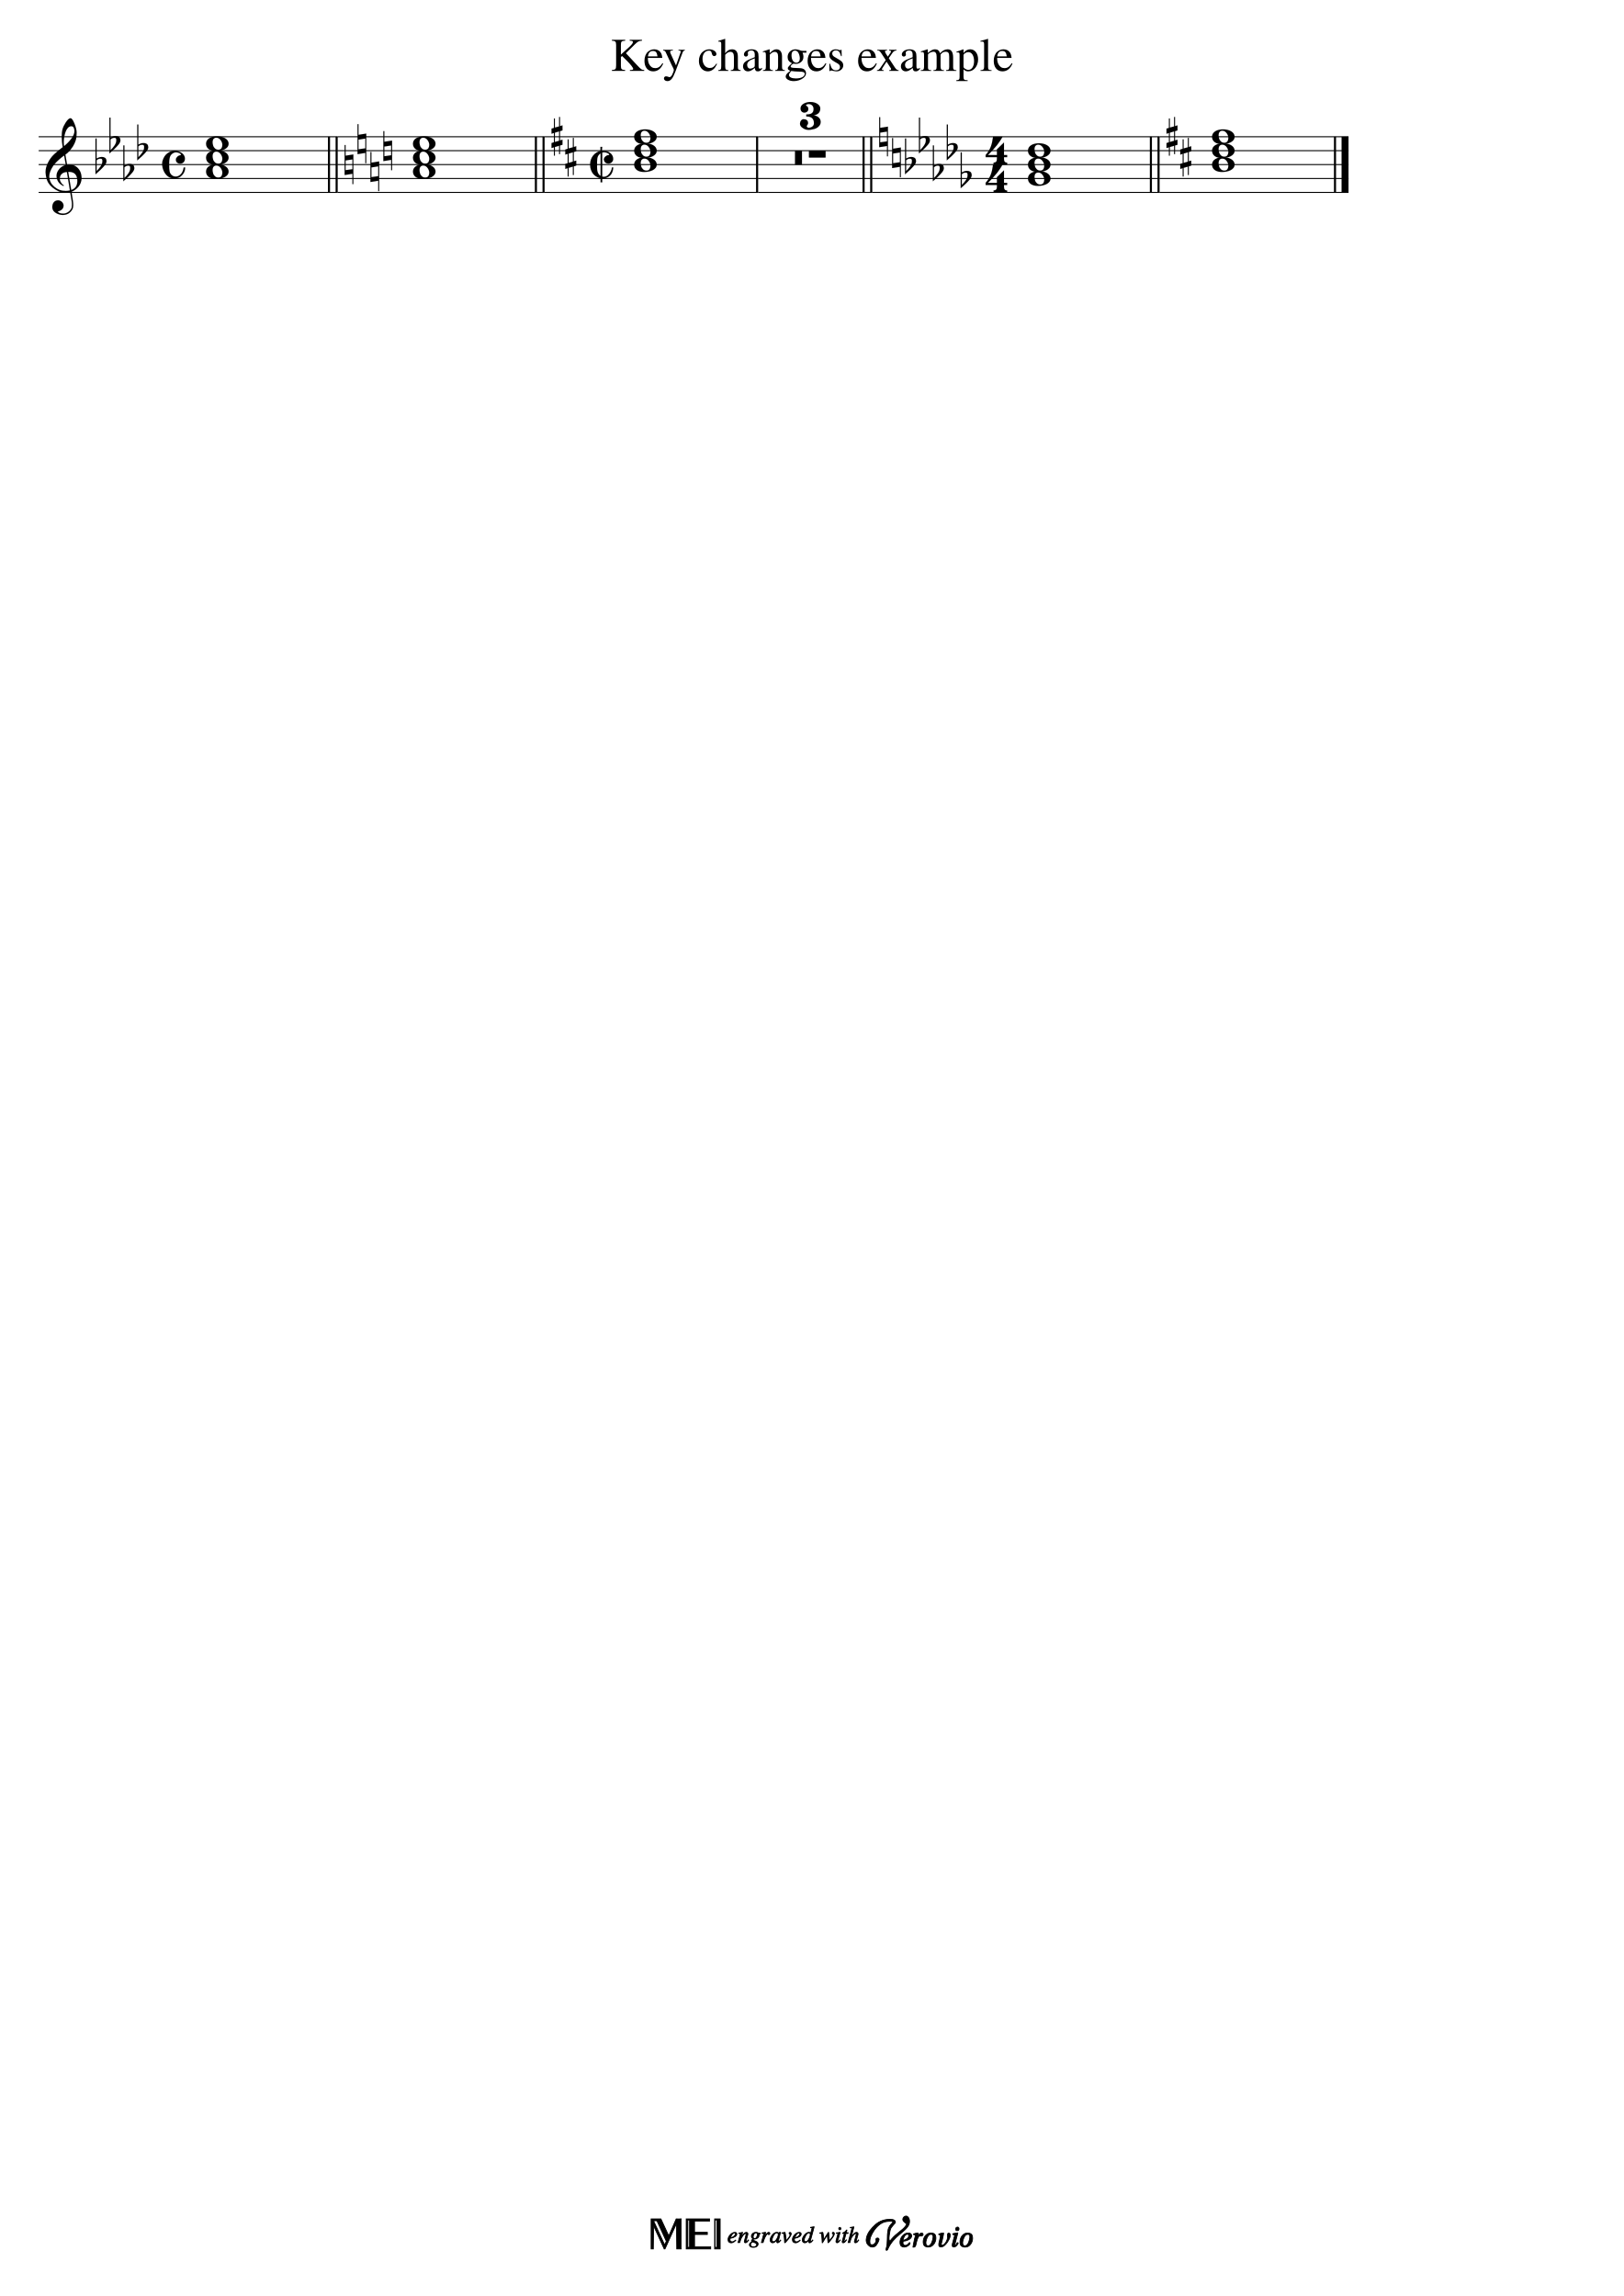
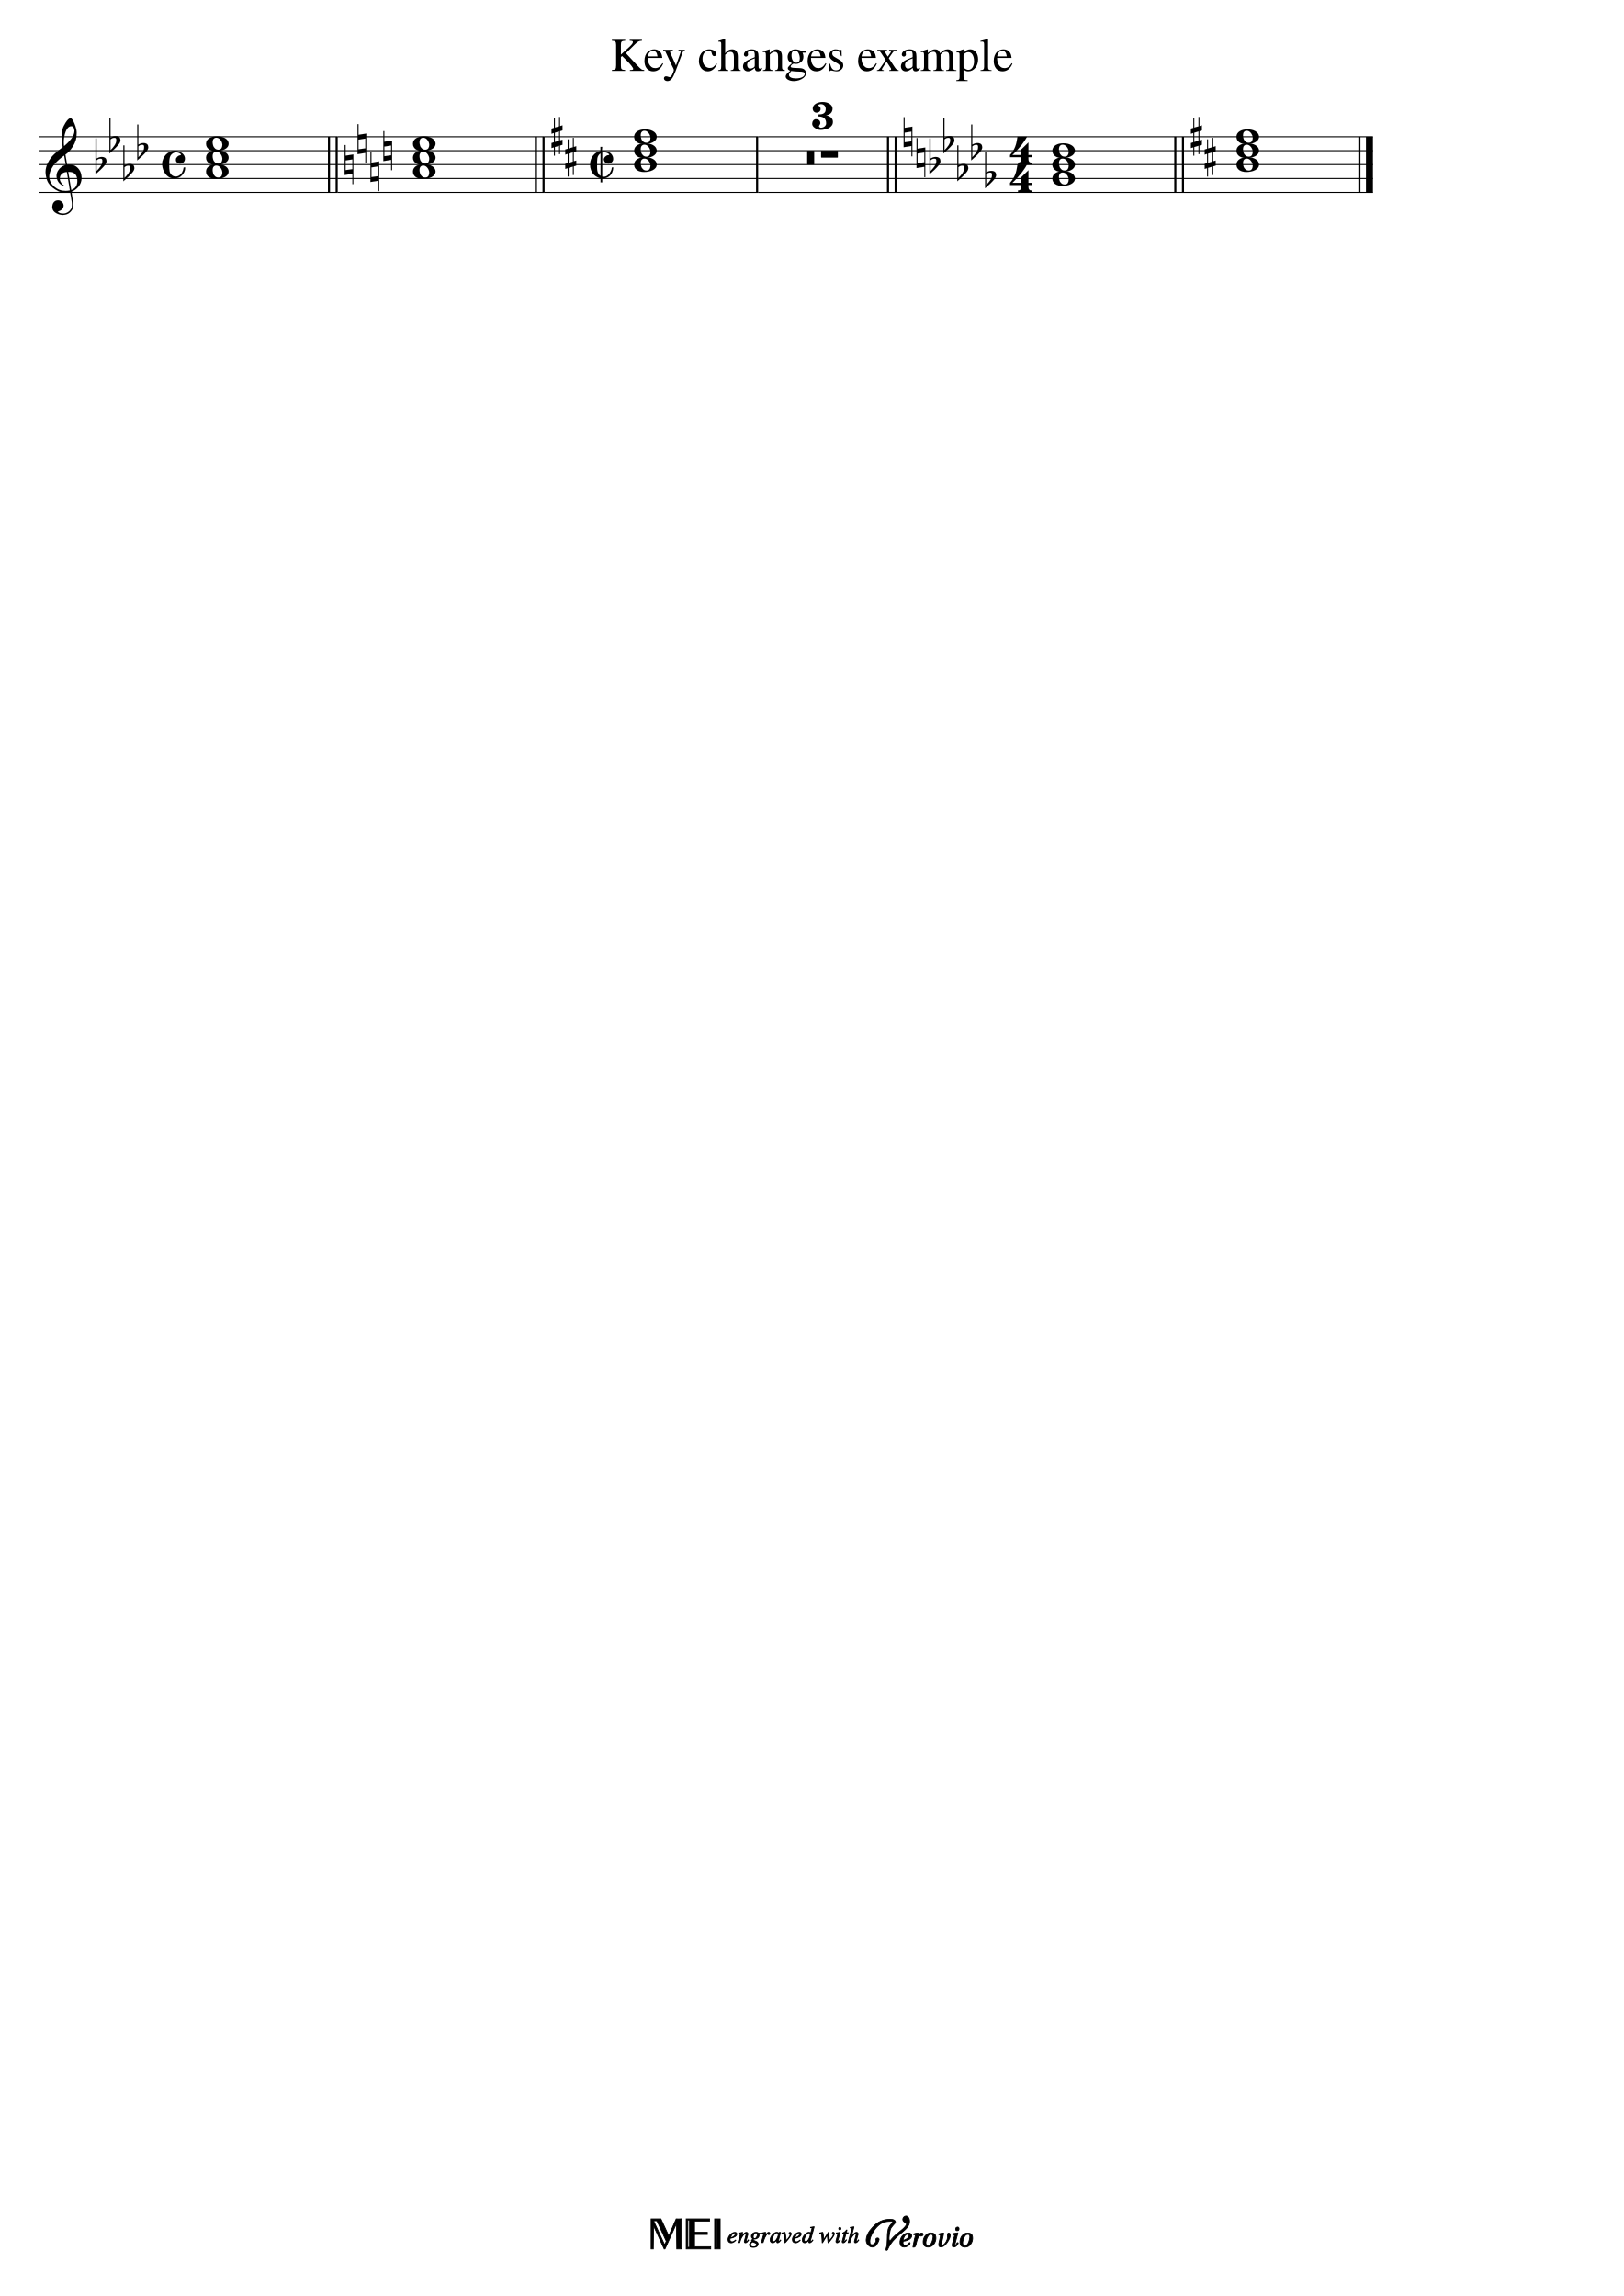
<svg xmlns="http://www.w3.org/2000/svg" xmlns:xlink="http://www.w3.org/1999/xlink" width="2100px" height="2970px" version="1.1" overflow="visible" id="docid">
  <defs>
    <g id="E050-docid">
      <path transform="scale(1,-1)" d="M441 -245c-23 -4 -48 -6 -76 -6c-59 0 -102 7 -130 20c-88 42 -150 93 -187 154c-26 44 -43 103 -48 176c0 6 -1 13 -1 19c0 54 15 111 45 170c29 57 65 106 110 148s96 85 153 127c-3 16 -8 46 -13 92c-4 43 -5 73 -5 89c0 117 16 172 69 257c34 54 64 82 89 82 c21 0 43 -30 69 -92s39 -115 41 -159v-15c0 -109 -21 -162 -67 -241c-13 -20 -63 -90 -98 -118c-13 -9 -25 -19 -37 -29l31 -181c8 1 18 2 28 2c58 0 102 -12 133 -35c59 -43 92 -104 98 -184c1 -7 1 -15 1 -22c0 -123 -87 -209 -181 -248c8 -57 17 -110 25 -162 c5 -31 6 -58 6 -80c0 -30 -5 -53 -14 -70c-35 -64 -88 -99 -158 -103c-5 0 -11 -1 -16 -1c-37 0 -72 10 -108 27c-50 24 -77 59 -80 105v11c0 29 7 55 20 76c18 28 45 42 79 44h6c49 0 93 -42 97 -87v-9c0 -51 -34 -86 -105 -106c17 -24 51 -36 102 -36c62 0 116 43 140 85 c9 16 13 41 13 74c0 20 -1 42 -5 67c-8 53 -18 106 -26 159zM461 939c-95 0 -135 -175 -135 -286c0 -24 2 -48 5 -71c50 39 92 82 127 128c40 53 60 100 60 140v8c-4 53 -22 81 -55 81h-2zM406 119l54 -326c73 25 110 78 110 161c0 7 0 15 -1 23c-7 95 -57 142 -151 142h-12 zM382 117c-72 -2 -128 -47 -128 -120v-7c2 -46 43 -99 75 -115c-3 -2 -7 -5 -10 -10c-70 33 -116 88 -123 172v11c0 68 44 126 88 159c23 17 49 29 78 36l-29 170c-21 -13 -52 -37 -92 -73c-50 -44 -86 -84 -109 -119c-45 -69 -67 -130 -67 -182v-13c5 -68 35 -127 93 -176 s125 -73 203 -73c25 0 50 3 75 9c-19 111 -36 221 -54 331z" />
    </g>
    <g id="E260-docid">
      <path transform="scale(1,-1)" d="M20 110c32 16 54 27 93 27c26 0 35 -3 54 -13c13 -7 24 -20 27 -38l4 -25c0 -28 -16 -57 -45 -89c-23 -25 -39 -44 -65 -68l-88 -79v644h20v-359zM90 106c-32 0 -48 -10 -70 -29v-194c31 31 54 59 71 84c21 32 32 59 32 84c0 9 1 16 1 20c0 14 -3 21 -11 30l-8 3z" />
    </g>
    <g id="E08A-docid">
      <path transform="scale(1,-1)" d="M340 179c-9 24 -56 41 -89 41c-46 0 -81 -28 -100 -58c-17 -28 -25 -78 -25 -150c0 -65 2 -111 8 -135c8 -31 18 -49 40 -67c20 -17 43 -25 70 -25c54 0 92 36 115 75c14 25 23 54 28 88h27c0 -63 -24 -105 -58 -141c-35 -38 -82 -56 -140 -56c-45 0 -83 13 -115 39 c-57 45 -101 130 -101 226c0 59 33 127 68 163c36 37 97 72 160 72c36 0 93 -21 121 -40c11 -8 23 -17 33 -30c19 -23 27 -48 27 -76c0 -51 -35 -88 -86 -88c-43 0 -76 27 -76 68c0 26 7 35 21 51c15 17 32 27 58 32c7 2 14 7 14 11z" />
    </g>
    <g id="E0A2-docid">
      <path transform="scale(1,-1)" d="M198 133c102 0 207 -45 207 -133c0 -92 -118 -133 -227 -133c-101 0 -178 46 -178 133c0 88 93 133 198 133zM293 -21c0 14 -3 29 -8 44c-7 20 -18 38 -33 54c-20 21 -43 31 -68 31l-20 -2c-15 -5 -27 -14 -36 -28c-4 -9 -6 -17 -8 -24s-3 -16 -3 -27c0 -15 3 -34 9 -57 s18 -41 34 -55c15 -15 36 -23 62 -23c4 0 10 1 18 2c19 5 32 15 40 30s13 34 13 55z" />
    </g>
    <g id="E261-docid">
      <path transform="scale(1,-1)" d="M0 -188v539h18v-191l139 22v-533h-17v186zM18 -100l122 17v176l-122 -19v-174z" />
    </g>
    <g id="E262-docid">
      <path transform="scale(1,-1)" d="M136 186v169h17v-164l44 14v-91l-44 -14v-165l44 12v-91l-44 -13v-155h-17v150l-76 -22v-155h-17v149l-43 -13v90l43 14v167l-43 -14v92l43 13v169h17v-163zM60 73v-167l76 22v168z" />
    </g>
    <g id="E08B-docid">
      <path transform="scale(1,-1)" d="M188 200c-42 -22 -63 -69 -63 -141v-119c0 -39 7 -70 19 -94s26 -40 44 -48v402zM0 -0c0 127 80 220 186 246v72h32l-6 -72c33 0 71 0 101 -11c54 -20 102 -65 102 -135c0 -16 -4 -30 -13 -43s-20 -24 -32 -29l-20 -8l-23 -3c-22 2 -41 8 -55 21s-21 31 -26 51 c0 38 45 80 79 80c12 0 19 3 19 10c0 6 -6 12 -15 18c-19 13 -47 24 -79 24c-10 0 -20 -1 -32 -5v-431c15 -3 12 -4 30 -4c57 0 100 51 121 93l17 39c3 13 5 25 5 35h26c-6 -70 -28 -121 -66 -152s-82 -47 -133 -47v-68h-30v72c-57 10 -122 54 -153 109c-7 12 -13 26 -19 42 c-11 29 -16 61 -16 96z" />
    </g>
    <g id="E4E2-docid">
      <path transform="scale(1,-1)" d="M0 10v230c0 8 2 10 10 10h105c8 0 10 -2 10 -10v-230c0 -8 -2 -10 -10 -10h-105c-8 0 -10 2 -10 10z" />
    </g>
    <g id="E4E3-docid">
      <path transform="scale(1,-1)" d="M0 -115v105c0 9 1 10 10 10h280c9 0 10 -1 10 -10v-105c0 -9 -1 -10 -10 -10h-280c-9 0 -10 1 -10 10z" />
    </g>
    <g id="E083-docid">
      <path transform="scale(1,-1)" d="M208 250c97 0 177 -52 177 -116c0 -69 -40 -111 -118 -125c56 -5 125 -44 125 -116c0 -31 -10 -57 -31 -78c-19 -21 -45 -38 -78 -49l-50 -11c-15 -3 -36 -7 -55 -7c-50 0 -86 16 -113 38c-16 10 -23 18 -34 34c-7 13 -11 25 -11 38c0 43 27 83 68 83l3 -2 c61 0 75 -42 75 -70c0 -19 -24 -42 -26 -57c7 -17 20 -25 37 -25c44 0 94 29 94 78c0 75 -34 125 -138 125v36c84 0 131 22 131 98c0 54 -37 88 -87 88c-26 0 -43 -7 -51 -22c15 -22 44 -16 44 -70c0 -37 -37 -62 -71 -62c-22 0 -69 15 -69 76c0 79 101 116 178 116z" />
    </g>
    <g id="E084-docid">
      <path transform="scale(1,-1)" d="M20 -78c84 97 114 180 134 329h170c-13 -32 -82 -132 -99 -151l-84 -97c-33 -36 -59 -63 -80 -81h162v102l127 123v-225h57v-39h-57v-34c0 -43 19 -65 57 -65v-34h-244v36c48 0 60 26 60 70v27h-203v39z" />
    </g>
  </defs>
  <style type="text/css">#docid g.ending, #docid g.fing, #docid g.reh, #docid g.tempo {font-weight:bold;}#docid g.dir, #docid g.dynam, #docid g.mNum {font-style:italic;}#docid g.label {font-weight:normal;}#docid ellipse, #docid path, #docid polygon, #docid polyline, #docid rect {stroke:currentColor}</style>
  <svg class="definition-scale" color="black" font-family="Times, serif" viewBox="0 0 21000 29700">
    <g class="page-margin" transform="translate(500, 500)">
      <g id="iJ6YNS9" class="mdiv pageMilestone" />
      <g id="j6ERYJ7" class="score pageMilestone" />
      <g id="xESCOL3" class="system">
        <g id="x1E5SKAB" class="section systemMilestone" />
        <g id="o1RTEB7A" class="measure">
          <g id="p1KEW28H" class="staff">
            <path d="M0 1269 L3867 1269" stroke-width="13" />
            <path d="M0 1449 L3867 1449" stroke-width="13" />
            <path d="M0 1629 L3867 1629" stroke-width="13" />
            <path d="M0 1809 L3867 1809" stroke-width="13" />
            <path d="M0 1989 L3867 1989" stroke-width="13" />
            <g id="b1RW29VH" class="clef">
              <use xlink:href="#E050-docid" transform="translate(90, 1809) scale(0.72, 0.72)" />
            </g>
            <g id="dYPIQY3" class="keySig">
              <g id="fNF64KW" class="keyAccid">
                <use xlink:href="#E260-docid" transform="translate(735, 1629) scale(0.72, 0.72)" />
              </g>
              <g id="hGNYLYE" class="keyAccid">
                <use xlink:href="#E260-docid" transform="translate(915, 1359) scale(0.72, 0.72)" />
              </g>
              <g id="jHEEJ7M" class="keyAccid">
                <use xlink:href="#E260-docid" transform="translate(1095, 1719) scale(0.72, 0.72)" />
              </g>
              <g id="l1RKOXSV" class="keyAccid">
                <use xlink:href="#E260-docid" transform="translate(1275, 1449) scale(0.72, 0.72)" />
              </g>
            </g>
            <g id="n17UJ1RR" class="meterSig">
              <use xlink:href="#E08A-docid" transform="translate(1597, 1629) scale(0.72, 0.72)" />
            </g>
            <g id="qMAVTA3" class="layer">
              <g id="r1PB2UON" class="chord">
                <g id="s1PQPUF4" class="note">
                  <g class="notehead">
                    <use xlink:href="#E0A2-docid" transform="translate(2165, 1719) scale(0.72, 0.72)" />
                  </g>
                  <g id="t17CCI2Q" class="accid" />
                </g>
                <g id="u14YPAFV" class="note">
                  <g class="notehead">
                    <use xlink:href="#E0A2-docid" transform="translate(2165, 1539) scale(0.72, 0.72)" />
                  </g>
                  <g id="v1G2UCBM" class="accid" />
                </g>
                <g id="w1I5DK26" class="note">
                  <g class="notehead">
                    <use xlink:href="#E0A2-docid" transform="translate(2165, 1359) scale(0.72, 0.72)" />
                  </g>
                  <g id="xQSQG56" class="accid" />
                </g>
              </g>
            </g>
          </g>
          <g id="n1V987CS" class="barLine">
            <path d="M3755 1269 L3755 1989" stroke-width="27" />
            <path d="M3854 1269 L3854 1989" stroke-width="27" />
          </g>
        </g>
        <g id="q4CA8UL" class="measure">
          <g id="r10DL3CR" class="staff">
            <path d="M3867 1269 L6543 1269" stroke-width="13" />
            <path d="M3867 1449 L6543 1449" stroke-width="13" />
            <path d="M3867 1629 L6543 1629" stroke-width="13" />
            <path d="M3867 1809 L6543 1809" stroke-width="13" />
            <path d="M3867 1989 L6543 1989" stroke-width="13" />
            <g id="vWT69FS" class="keySig" visibility="visible">
              <g class="keyAccid">
                <use xlink:href="#E261-docid" transform="translate(3957, 1629) scale(0.72, 0.72)" />
              </g>
              <g class="keyAccid">
                <use xlink:href="#E261-docid" transform="translate(4124, 1359) scale(0.72, 0.72)" />
              </g>
              <g class="keyAccid">
                <use xlink:href="#E261-docid" transform="translate(4291, 1719) scale(0.72, 0.72)" />
              </g>
              <g class="keyAccid">
                <use xlink:href="#E261-docid" transform="translate(4458, 1449) scale(0.72, 0.72)" />
              </g>
            </g>
            <g id="s1IC15RP" class="layer">
              <g id="tBZ62SV" class="chord">
                <g id="uW4WKQ" class="note">
                  <g class="notehead">
                    <use xlink:href="#E0A2-docid" transform="translate(4841, 1719) scale(0.72, 0.72)" />
                  </g>
                </g>
                <g id="vLC6GUE" class="note">
                  <g class="notehead">
                    <use xlink:href="#E0A2-docid" transform="translate(4841, 1539) scale(0.72, 0.72)" />
                  </g>
                </g>
                <g id="w1KCUVGJ" class="note">
                  <g class="notehead">
                    <use xlink:href="#E0A2-docid" transform="translate(4841, 1359) scale(0.72, 0.72)" />
                  </g>
                </g>
              </g>
            </g>
          </g>
          <g id="p6KLLMO" class="barLine">
            <path d="M6431 1269 L6431 1989" stroke-width="27" />
            <path d="M6530 1269 L6530 1989" stroke-width="27" />
          </g>
        </g>
        <g id="qI1DT7K" class="measure">
          <g id="rJ8GLXL" class="staff">
            <path d="M6543 1269 L9305 1269" stroke-width="13" />
            <path d="M6543 1449 L9305 1449" stroke-width="13" />
            <path d="M6543 1629 L9305 1629" stroke-width="13" />
            <path d="M6543 1809 L9305 1809" stroke-width="13" />
            <path d="M6543 1989 L9305 1989" stroke-width="13" />
            <g id="c1KZ2O9Y" class="keySig">
              <g id="e817W8T" class="keyAccid">
                <use xlink:href="#E262-docid" transform="translate(6633, 1269) scale(0.72, 0.72)" />
              </g>
              <g id="g1AJJESU" class="keyAccid">
                <use xlink:href="#E262-docid" transform="translate(6811, 1539) scale(0.72, 0.72)" />
              </g>
            </g>
            <g id="iYYU595" class="meterSig">
              <use xlink:href="#E08B-docid" transform="translate(7132, 1629) scale(0.72, 0.72)" />
            </g>
            <g id="s1HUMGE0" class="layer">
              <g id="t1YD0KSR" class="chord">
                <g id="u1XWY667" class="note">
                  <g class="notehead">
                    <use xlink:href="#E0A2-docid" transform="translate(7702, 1629) scale(0.72, 0.72)" />
                  </g>
                </g>
                <g id="vE1WURA" class="note">
                  <g class="notehead">
                    <use xlink:href="#E0A2-docid" transform="translate(7702, 1449) scale(0.72, 0.72)" />
                  </g>
                </g>
                <g id="wK8FJ60" class="note">
                  <g class="notehead">
                    <use xlink:href="#E0A2-docid" transform="translate(7702, 1269) scale(0.72, 0.72)" />
                  </g>
                  <g id="x1AFQIG0" class="accid" />
                </g>
              </g>
            </g>
          </g>
          <g id="p1AX0ZDE" class="barLine">
            <path d="M9292 1269 L9292 1989" stroke-width="27" />
          </g>
        </g>
        <g id="o1HHM1JI" class="measure">
          <g id="p1CAQXBX" class="staff">
-             <path d="M9305 1269 L10781 1269" stroke-width="13" />
-             <path d="M9305 1449 L10781 1449" stroke-width="13" />
-             <path d="M9305 1629 L10781 1629" stroke-width="13" />
-             <path d="M9305 1809 L10781 1809" stroke-width="13" />
-             <path d="M9305 1989 L10781 1989" stroke-width="13" />
+             <path d="M9305 1269 L11097 1269" stroke-width="13" />
+             <path d="M9305 1449 L11097 1449" stroke-width="13" />
+             <path d="M9305 1629 L11097 1629" stroke-width="13" />
+             <path d="M9305 1809 L11097 1809" stroke-width="13" />
+             <path d="M9305 1989 L11097 1989" stroke-width="13" />
            <g id="qEDENPO" class="layer">
              <g id="rUNE3HG" class="multiRest">
-                 <use xlink:href="#E4E2-docid" transform="translate(9782, 1629) scale(0.72, 0.72)" />
-                 <use xlink:href="#E4E3-docid" transform="translate(9962, 1449) scale(0.72, 0.72)" />
-                 <use xlink:href="#E083-docid" transform="translate(9832, 999) scale(0.72, 0.72)" />
+                 <use xlink:href="#E4E2-docid" transform="translate(9940, 1629) scale(0.72, 0.72)" />
+                 <use xlink:href="#E4E3-docid" transform="translate(10120, 1449) scale(0.72, 0.72)" />
+                 <use xlink:href="#E083-docid" transform="translate(9990, 999) scale(0.72, 0.72)" />
              </g>
            </g>
          </g>
          <g id="nYOSRMB" class="barLine">
-             <path d="M10669 1269 L10669 1989" stroke-width="27" />
-             <path d="M10768 1269 L10768 1989" stroke-width="27" />
+             <path d="M10985 1269 L10985 1989" stroke-width="27" />
+             <path d="M11084 1269 L11084 1989" stroke-width="27" />
          </g>
        </g>
        <g id="l1ABBN8W" class="measure">
          <g id="m12P1BRU" class="staff">
-             <path d="M10781 1269 L14497 1269" stroke-width="13" />
-             <path d="M10781 1449 L14497 1449" stroke-width="13" />
-             <path d="M10781 1629 L14497 1629" stroke-width="13" />
-             <path d="M10781 1809 L14497 1809" stroke-width="13" />
-             <path d="M10781 1989 L14497 1989" stroke-width="13" />
+             <path d="M11097 1269 L14813 1269" stroke-width="13" />
+             <path d="M11097 1449 L14813 1449" stroke-width="13" />
+             <path d="M11097 1629 L14813 1629" stroke-width="13" />
+             <path d="M11097 1809 L14813 1809" stroke-width="13" />
+             <path d="M11097 1989 L14813 1989" stroke-width="13" />
            <g id="t1YJA07M" class="keySig">
              <g class="keyAccid">
-                 <use xlink:href="#E261-docid" transform="translate(10871, 1269) scale(0.72, 0.72)" />
-               </g>
-               <g class="keyAccid">
-                 <use xlink:href="#E261-docid" transform="translate(11038, 1539) scale(0.72, 0.72)" />
+                 <use xlink:href="#E261-docid" transform="translate(11187, 1269) scale(0.72, 0.72)" />
+               </g>
+               <g class="keyAccid">
+                 <use xlink:href="#E261-docid" transform="translate(11354, 1539) scale(0.72, 0.72)" />
              </g>
              <g id="v1TVJ2GX" class="keyAccid">
-                 <use xlink:href="#E260-docid" transform="translate(11205, 1629) scale(0.72, 0.72)" />
+                 <use xlink:href="#E260-docid" transform="translate(11521, 1629) scale(0.72, 0.72)" />
              </g>
              <g id="xKQFT0P" class="keyAccid">
-                 <use xlink:href="#E260-docid" transform="translate(11385, 1359) scale(0.72, 0.72)" />
+                 <use xlink:href="#E260-docid" transform="translate(11701, 1359) scale(0.72, 0.72)" />
              </g>
              <g id="zLSOEVC" class="keyAccid">
-                 <use xlink:href="#E260-docid" transform="translate(11565, 1719) scale(0.72, 0.72)" />
+                 <use xlink:href="#E260-docid" transform="translate(11881, 1719) scale(0.72, 0.72)" />
              </g>
              <g id="b13LSE5M" class="keyAccid">
-                 <use xlink:href="#E260-docid" transform="translate(11745, 1449) scale(0.72, 0.72)" />
+                 <use xlink:href="#E260-docid" transform="translate(12061, 1449) scale(0.72, 0.72)" />
              </g>
              <g id="d76ZWID" class="keyAccid">
-                 <use xlink:href="#E260-docid" transform="translate(11925, 1809) scale(0.72, 0.72)" />
+                 <use xlink:href="#E260-docid" transform="translate(12241, 1809) scale(0.72, 0.72)" />
              </g>
            </g>
            <g id="fPXZJ7N" class="meterSig">
-               <use xlink:href="#E084-docid" transform="translate(12233, 1449) scale(0.72, 0.72)" />
-               <use xlink:href="#E084-docid" transform="translate(12233, 1809) scale(0.72, 0.72)" />
+               <use xlink:href="#E084-docid" transform="translate(12549, 1449) scale(0.72, 0.72)" />
+               <use xlink:href="#E084-docid" transform="translate(12549, 1809) scale(0.72, 0.72)" />
            </g>
            <g id="nDW87ZK" class="layer">
              <g id="o1QUDUF9" class="chord">
                <g id="p1YCXJ73" class="note">
                  <g class="notehead">
-                     <use xlink:href="#E0A2-docid" transform="translate(12795, 1809) scale(0.72, 0.72)" />
+                     <use xlink:href="#E0A2-docid" transform="translate(13111, 1809) scale(0.72, 0.72)" />
                  </g>
                </g>
                <g id="q1XPOA9B" class="note">
                  <g class="notehead">
-                     <use xlink:href="#E0A2-docid" transform="translate(12795, 1629) scale(0.72, 0.72)" />
+                     <use xlink:href="#E0A2-docid" transform="translate(13111, 1629) scale(0.72, 0.72)" />
                  </g>
                  <g id="rG2INEF" class="accid" />
                </g>
                <g id="sDC845L" class="note">
                  <g class="notehead">
-                     <use xlink:href="#E0A2-docid" transform="translate(12795, 1449) scale(0.72, 0.72)" />
+                     <use xlink:href="#E0A2-docid" transform="translate(13111, 1449) scale(0.72, 0.72)" />
                  </g>
                </g>
              </g>
            </g>
          </g>
          <g id="k1FISYPL" class="barLine">
-             <path d="M14385 1269 L14385 1989" stroke-width="27" />
-             <path d="M14484 1269 L14484 1989" stroke-width="27" />
+             <path d="M14701 1269 L14701 1989" stroke-width="27" />
+             <path d="M14800 1269 L14800 1989" stroke-width="27" />
          </g>
        </g>
        <g id="l1PFW989" class="measure">
          <g id="mZHS5GY" class="staff">
-             <path d="M14497 1269 L16941 1269" stroke-width="13" />
-             <path d="M14497 1449 L16941 1449" stroke-width="13" />
-             <path d="M14497 1629 L16941 1629" stroke-width="13" />
-             <path d="M14497 1809 L16941 1809" stroke-width="13" />
-             <path d="M14497 1989 L16941 1989" stroke-width="13" />
+             <path d="M14813 1269 L17257 1269" stroke-width="13" />
+             <path d="M14813 1449 L17257 1449" stroke-width="13" />
+             <path d="M14813 1629 L17257 1629" stroke-width="13" />
+             <path d="M14813 1809 L17257 1809" stroke-width="13" />
+             <path d="M14813 1989 L17257 1989" stroke-width="13" />
            <g id="h5RZ89I" class="keySig">
              <g id="j5OPWOV" class="keyAccid">
-                 <use xlink:href="#E262-docid" transform="translate(14587, 1269) scale(0.72, 0.72)" />
+                 <use xlink:href="#E262-docid" transform="translate(14903, 1269) scale(0.72, 0.72)" />
              </g>
              <g id="l1YHKF6T" class="keyAccid">
-                 <use xlink:href="#E262-docid" transform="translate(14765, 1539) scale(0.72, 0.72)" />
+                 <use xlink:href="#E262-docid" transform="translate(15081, 1539) scale(0.72, 0.72)" />
              </g>
            </g>
            <g id="n1NA1B91" class="layer">
              <g id="o111T1LZ" class="chord">
                <g id="pT5D48Z" class="note">
                  <g class="notehead">
-                     <use xlink:href="#E0A2-docid" transform="translate(15176, 1629) scale(0.72, 0.72)" />
+                     <use xlink:href="#E0A2-docid" transform="translate(15492, 1629) scale(0.72, 0.72)" />
                  </g>
                </g>
                <g id="qR3B901" class="note">
                  <g class="notehead">
-                     <use xlink:href="#E0A2-docid" transform="translate(15176, 1449) scale(0.72, 0.72)" />
+                     <use xlink:href="#E0A2-docid" transform="translate(15492, 1449) scale(0.72, 0.72)" />
                  </g>
                </g>
                <g id="rHUBZPL" class="note">
                  <g class="notehead">
-                     <use xlink:href="#E0A2-docid" transform="translate(15176, 1269) scale(0.72, 0.72)" />
+                     <use xlink:href="#E0A2-docid" transform="translate(15492, 1269) scale(0.72, 0.72)" />
                  </g>
                  <g id="s6A7W25" class="accid" />
                </g>
              </g>
            </g>
          </g>
          <g id="k1T19TKF" class="barLine">
-             <path d="M16766 1269 L16766 1989" stroke-width="27" />
-             <path d="M16896 1269 L16896 1989" stroke-width="90" />
+             <path d="M17082 1269 L17082 1989" stroke-width="27" />
+             <path d="M17212 1269 L17212 1989" stroke-width="90" />
          </g>
        </g>
        <g id="cHPWXB9" class="systemMilestoneEnd x1E5SKAB" />
      </g>
      <g id="dT5Z2DZ" class="pageMilestoneEnd j6ERYJ7" />
      <g id="e1GH2CCZ" class="pageMilestoneEnd iJ6YNS9" />
      <g id="l1VXDX1L" class="pgHead autogenerated">
        <text font-size="0px">
          <tspan id="m43054X" class="rend" x="10000" y="417" text-anchor="middle">
            <tspan id="nV8WBSJ" class="rend">
              <tspan id="o1EH99DI" class="text">
                <tspan font-size="607px">Key changes example</tspan>
              </tspan>
            </tspan>
          </tspan>
        </text>
      </g>
      <g id="f6JFDRE" class="pgFoot autogenerated">
        <g id="g17KQSJU" class="fig">
          <g class="svg" transform="translate(7750, 28099) scale(10, 10)">
            <g>
              <path fill="#000000" d="M 17.113,49.265 V 10.368 h 12.697 c 3.289,7.337 6.713,14.61 10.127,21.889 3.42,-7.485 6.256,-14.205 9.589,-21.91 2.436,0.104 4.317,0.085 6.484,-0.058 V 49.264 H 50.274 C 50.145,38.356 50.016,27.448 49.887,16.54 45.003,27.315 39.967,38.434 35.084,49.209 34.679,49.344 34.427,49.136 34.022,49.271 29.466,39.331 24.91,29.391 20.354,19.451 20.224,29.389 20.095,39.327 19.965,49.264 H 17.113 Z M 36.754,39.325 C 32.721,30.513 28.688,21.701 24.655,12.889 22.531,12.751 22.657,12.71 20.714,12.814 v 0.966 c 4.613,9.998 9.609,20.749 13.873,30.082 0.722,-1.513 1.445,-3.025 2.167,-4.538 z m 25.738,9.94 c 0,-12.966 0,-25.931 0,-38.897 10.084,0 20.169,0 30.253,0 0,0.96 0,1.921 0,2.881 -6.483,0 -12.966,0 -19.448,0 0,4.802 0,9.604 0,14.406 5.522,0 11.045,0 16.567,0 0,0.96 0,1.921 0,2.881 -5.522,0 -11.045,0 -16.567,0 0,5.282 0,10.565 0,15.847 6.963,0 13.926,0 20.889,0 0,0.96 0,1.921 0,2.881 -10.565,0 -21.129,0 -31.694,0 z m 4.322,-2.161 c 0,-11.765 0,-23.53 0,-35.295 -0.72,0 -1.441,0 -2.161,0 0,11.765 0,23.53 0,35.295 0.72,0 1.441,0 2.161,0 z m 32.414,2.161 c 0,-12.966 0,-25.931 0,-38.897 2.401,0 4.802,0 7.203,0 0,12.966 0,25.931 0,38.897 -2.401,0 -4.802,0 -7.203,0 z m 2.881,-2.161 c 0,-11.765 0,-23.53 0,-35.295 -0.72,0 -1.441,0 -2.161,0 0,11.765 0,23.53 0,35.295 0.72,0 1.441,0 2.161,0 z" />
              <path fill="#000000" d="m 346.3,6.7 c -3.1,0.5 -4.9,4.4 -2.7,6.8 1.2,1.4 2.7,2.4 4.1,3.5 -2.4,5.3 -7.7,8.3 -11.9,12.1 -3.7,2.8 -7,6.2 -9.7,9.9 -2.2,-0.8 -0.915,-7.719 -0.627,-9.5 0.288,-1.781 0.727,-6.4 2.927,-8.7 1.3,-1.9 3,-3.5 4.5,-5.2 1.2,-3.4 -3.2,-4.9 -5.8,-4.6 -7.3,-0.5 -14.6,2 -20,6.8 -5,4.6 -10,10.1 -11.5,17 -0.9,3.5 -0.2,7.5 2.8,9.9 2.5,2.8 7.4,2.9 9.8,-0.2 1.7,-2.3 3.2,-4.8 3.8,-7.6 -0.1,-2.6 -4.4,-2.3 -4.3,0.2 1.2,2.4 -0.9,4.7 -2.7,6.2 -1.7,0.9 -4.7,0.7 -4.8,-1.7 -1,-5.8 2.1,-11.3 5.2,-16.1 4,-5.8 9.8,-11.2 17.2,-11.8 1.6,0 8.1,-1.2 6.8,1.4 -2.8,2.8 -5.6,6.1 -6,10.3 -1.6,7.7 0.1,15.7 -2.3,23.2 -1.1,3.9 2,2.6 2.5,0.2 3.3,-7.4 8.9,-13.4 15.1,-18.5 4.2,-3.9 9.5,-7.1 11.9,-12.6 1.3,-3.6 1.2,-9 -2.7,-10.9 -0.504,-0.177 -1.07,-0.165 -1.6,-0.1 z m 66,14.5 c -2,0.8 -1.8,4.9 0.8,4.4 3.4,0.4 2.9,-6.2 -0.8,-4.4 z m 0.6,7.3 c -1.3,0.5 -7.6,0.5 -5.4,2.2 4,-0.3 0.7,4.5 0.6,6.7 -0.4,2.9 -2.4,5.9 -1.2,8.8 2.7,1.7 5.6,-0.8 6.8,-3.2 1.6,-1.4 -0.5,-3 -1.2,-0.9 -0.4,0.8 -2.4,3.5 -2.6,1.8 1.1,-5 2.7,-9.9 3.9,-14.9 l -0.1,-0.5 h -0.9 z m -65.1,0.2 c -6.5,1.6 -10.5,9.5 -8.2,15.7 2.1,3.4 7.4,2.9 10.1,0.4 2,-0.2 3.6,-5.3 1,-3.4 -1.4,2 -4,4.2 -6.5,2.8 -2.2,-1.9 -1.9,-5.7 1.7,-5.3 3.1,-0.9 6.9,-2.1 8.1,-5.5 0.9,-2.7 -1.6,-5.2 -4.3,-4.8 h -1.1 -0.7 z m 13.6,0 c -2.2,0 -8.5,1.8 -2.9,2.3 0.9,1.9 -1,4.9 -1.1,7.2 -0.5,2.9 -1.4,5.7 -1.7,8.7 3.7,0.7 3.8,-2.6 4.4,-5.3 0.9,-3.3 1.6,-7 4.1,-9.5 2.4,1.6 6.8,-0.7 3.7,-3.4 -2.9,-0.5 -4.8,2.4 -6.2,4.3 0,-1.2 2.4,-5 -0.2,-4.3 z m 15.8,0 c -6.4,1.3 -9.6,9.1 -7.7,14.9 1.9,4 7.7,3.9 11,1.7 4.1,-3 6,-8.9 4.4,-13.7 -1.3,-3 -4.8,-3.2 -7.6,-3 z m 17,0 c -2.3,0 -8.8,1.9 -3,2.4 0.4,2.5 -1,5.7 -1.4,8.4 -0.7,2.4 -1.8,7.5 2.1,7.2 3.8,-0.1 6.5,-3.5 8.5,-6.3 2,-3.2 4.5,-7 3.3,-10.9 -3.7,-3 -3.6,2.6 -3.1,5.1 -0.7,3.8 -2.7,7.9 -6.2,9.8 -3.6,0.6 -1,-4.3 -0.8,-6.1 0.6,-3.2 1.6,-6.3 1.9,-9.5 h -1.1 z m 30.6,0 c -6.3,1.2 -9.5,8.9 -7.8,14.7 1.5,4 7.2,4.2 10.5,2.4 4.6,-2.8 6.6,-9.3 4.8,-14.3 -1.4,-2.8 -4.8,-3 -7.5,-2.8 z m -75.4,1.7 c 2.1,1.5 0.2,4.7 -1.6,5.7 -1.1,0.4 -5.5,3.4 -4.6,0.7 0.8,-2.7 2.2,-6.2 5.3,-6.6 l 0.9,0.1 z m 30.8,0 c 2.6,1.5 1.3,5.2 0.8,7.6 -0.8,2.7 -1.9,5.9 -4.7,7.1 -5.1,0.8 -4,-5.8 -2.8,-8.8 1,-2.8 3,-6.8 6.7,-5.8 z m 47.1,-0.1 c 2.9,0.7 2,4.7 1.5,6.8 -0.7,3 -1.8,6.7 -5,8 -4.7,0.8 -4,-5.1 -3,-7.9 0.9,-3 2.7,-7.3 6.5,-6.8 z" />
              <g>
                <path d="m 116.566,37.118 q 0,-3.252 2.93,-6.299 2.9,-3.047 5.991,-3.047 1.143,0 1.816,0.527 0.674,0.527 0.674,1.567 0,2.109 -2.476,3.618 -2.461,1.494 -5.186,1.831 l -0.835,0.103 q -0.19,0.601 -0.264,0.967 -0.073,0.352 -0.073,0.894 0,1.289 0.835,2.007 0.85,0.718 2.007,0.718 1.099,0 2.329,-0.732 0.703,-0.425 2.036,-1.523 l 0.381,0.337 q -0.659,0.835 -1.89,1.714 -2.183,1.567 -4.38,1.567 -1.553,0 -2.725,-1.099 -1.172,-1.099 -1.172,-3.149 z m 3.12,-2.358 q 2.798,-0.41 4.556,-1.963 Q 126,31.229 126,29.691 q 0,-0.557 -0.264,-0.879 -0.264,-0.337 -0.776,-0.337 -0.952,0 -1.875,0.82 -0.908,0.806 -1.641,1.831 -0.776,1.201 -1.23,2.3 -0.249,0.586 -0.527,1.333 z" />
                <path d="m 129.472,41 2.534,-9.053 q 0.322,-1.143 0.366,-1.377 0.059,-0.249 0.059,-0.527 0,-0.425 -0.249,-0.659 -0.234,-0.249 -0.938,-0.249 -0.176,0 -0.352,0.029 -0.161,0.015 -0.366,0.044 v -0.498 q 0.952,-0.146 1.348,-0.22 0.41,-0.073 0.879,-0.176 l 2.622,-0.571 q 0.088,0.059 0.117,0.132 l -1.948,6.299 q 1.787,-2.739 2.988,-4.072 2.109,-2.358 3.779,-2.358 0.645,0 1.113,0.249 0.894,0.483 0.894,1.743 0,0.352 -0.073,0.732 -0.073,0.381 -0.19,0.82 l -1.919,7.017 q -0.059,0.22 -0.132,0.542 -0.073,0.308 -0.073,0.439 0,0.22 0.103,0.396 0.103,0.176 0.337,0.176 0.381,0 0.879,-0.439 0.498,-0.454 1.626,-1.919 l 0.425,0.381 q -1.201,1.626 -1.904,2.285 -1.201,1.157 -2.3,1.157 -0.498,0 -0.967,-0.322 -0.454,-0.337 -0.454,-1.201 0,-0.249 0.029,-0.527 0.044,-0.278 0.103,-0.483 l 1.846,-7.119 q 0.146,-0.586 0.19,-0.952 0.059,-0.381 0.059,-0.542 0,-0.352 -0.176,-0.601 -0.161,-0.264 -0.586,-0.264 -1.099,0 -2.769,1.992 -0.981,1.187 -1.992,2.827 -0.776,1.274 -1.23,2.49 Q 132.709,37.821 131.742,41 Z" />
                <path d="m 149.13,33.5 q 0,0.908 0.278,1.45 0.469,0.894 1.685,0.894 1.318,0 2.344,-1.67 1.04,-1.685 1.04,-3.706 0,-0.967 -0.425,-1.509 -0.425,-0.557 -1.274,-0.557 -1.641,0 -2.651,1.743 -0.996,1.743 -0.996,3.354 z m 0.513,13.066 q 1.743,0 2.886,-0.835 1.157,-0.835 1.157,-1.992 0,-0.879 -0.601,-1.479 -0.322,-0.322 -1.04,-0.688 -0.601,-0.293 -2.036,-0.835 -1.421,-0.557 -1.641,-0.557 -0.381,0 -1.479,1.011 -1.099,1.025 -1.099,2.314 0,1.948 1.685,2.681 0.879,0.381 2.168,0.381 z m -5.479,-2.681 q 0,-1.099 0.835,-2.095 0.85,-0.981 2.681,-1.963 -0.366,-0.234 -0.601,-0.483 -0.234,-0.264 -0.234,-0.688 0,-0.601 0.835,-1.377 0.469,-0.439 1.523,-1.157 -0.938,-0.352 -1.611,-0.996 -0.82,-0.864 -0.82,-2.241 0,-2.212 1.729,-3.677 1.729,-1.465 4.277,-1.465 1.333,0 2.256,0.425 0.923,0.41 1.084,0.688 h 1.978 v 1.172 h -1.494 q 0.088,0.322 0.132,0.586 0.044,0.264 0.044,0.747 0,2.373 -1.846,3.735 -1.831,1.362 -3.955,1.362 -0.22,0 -0.41,-0.015 -0.19,-0.029 -0.469,-0.088 -0.22,0 -0.601,0.425 -0.396,0.425 -0.396,0.762 0,0.498 3.223,1.699 3.208,1.216 3.208,3.56 0,1.758 -1.611,3.076 -1.611,1.333 -4.863,1.333 -2.256,0 -3.574,-0.967 -1.318,-0.967 -1.318,-2.358 z" />
                <path d="m 165.038,27.67 q 0.132,0 0.176,0.088 0.059,0.073 0.059,0.176 -0.015,0.146 -0.029,0.22 l -1.465,5.669 0.322,-0.63 q 1.055,-2.065 2.461,-3.765 1.421,-1.714 2.695,-1.714 0.688,0 1.055,0.454 0.381,0.454 0.381,1.04 0,0.659 -0.381,1.099 -0.366,0.425 -1.025,0.425 -0.454,0 -0.688,-0.176 -0.234,-0.176 -0.366,-0.41 l -0.176,-0.322 q -0.059,-0.088 -0.146,-0.132 -0.073,-0.059 -0.19,-0.059 -0.571,0 -1.655,1.597 -1.069,1.597 -1.919,3.457 -0.513,1.128 -1.143,2.988 Q 162.606,38.847 161.947,41 h -2.256 l 2.432,-8.818 q 0.205,-0.762 0.322,-1.362 0.132,-0.601 0.132,-0.981 0,-0.439 -0.22,-0.674 -0.22,-0.234 -0.762,-0.234 -0.176,0 -0.439,0.029 -0.264,0.029 -0.63,0.073 v -0.483 l 0.586,-0.117 q 1.143,-0.234 2.49,-0.498 1.362,-0.264 1.436,-0.264 z" />
                <path d="m 181.518,30.424 q 0,-1.055 -0.483,-1.553 -0.483,-0.498 -1.172,-0.498 -2.388,0 -4.438,3.662 -1.802,3.223 -1.802,5.552 0,1.172 0.498,1.714 0.513,0.527 1.26,0.527 2.212,0 4.263,-3.56 1.875,-3.237 1.875,-5.845 z m -1.831,-2.71 q 1.157,0 1.787,0.601 0.337,0.322 0.527,0.85 l 0.073,0.205 0.322,-1.113 q 0.059,-0.19 0.103,-0.249 0.044,-0.073 0.205,-0.088 l 1.655,-0.19 q 0.132,0 0.146,0.059 0.029,0.044 0,0.176 -0.059,0.19 -0.088,0.308 -0.029,0.103 -0.088,0.308 l -1.348,5.244 q -0.439,1.714 -0.747,2.959 -0.542,2.256 -0.542,2.578 0,0.205 0.103,0.308 0.117,0.088 0.278,0.088 0.132,0 0.278,-0.088 0.161,-0.088 0.381,-0.264 l 0.249,-0.205 q 0.117,-0.103 0.264,-0.234 0.146,-0.146 0.352,-0.352 l 0.908,-0.938 0.352,0.308 q -1.523,1.948 -2.446,2.651 -0.923,0.688 -1.758,0.688 -0.542,0 -0.85,-0.381 -0.293,-0.381 -0.293,-0.952 0,-0.527 0.19,-1.509 0.205,-0.996 0.396,-1.67 -0.264,0.439 -0.894,1.289 -0.615,0.835 -1.523,1.626 -1.069,0.952 -2.051,1.348 -0.762,0.264 -1.465,0.264 -1.187,0 -2.153,-0.967 -0.967,-0.981 -0.967,-2.769 0,-3.076 2.754,-6.416 2.842,-3.472 5.889,-3.472 z" />
                <path d="m 196.664,27.772 q 0.82,0 1.26,0.586 0.439,0.586 0.439,1.333 0,1.978 -3.911,6.929 -3.706,4.702 -4.438,4.702 -0.22,0 -0.293,-0.601 -0.044,-0.337 -0.044,-1.143 0,-0.981 -0.19,-3.325 -0.19,-2.344 -0.366,-3.472 -0.366,-2.476 -0.718,-3.193 -0.352,-0.718 -1.333,-0.718 -0.161,0 -0.381,0.015 -0.205,0.015 -0.483,0.044 v -0.381 q 0.439,-0.088 1.846,-0.396 1.406,-0.308 1.494,-0.337 l 0.483,-0.146 q 0.205,-0.059 0.322,0.234 0.117,0.278 0.293,1.055 0.557,2.549 0.835,5.024 0.176,1.538 0.352,4.556 l 0.483,-0.513 q 1.509,-1.597 3.018,-3.794 1.509,-2.197 1.509,-3.105 0,-0.454 -0.659,-1.084 -0.659,-0.645 -0.659,-1.172 0,-0.483 0.322,-0.791 0.337,-0.308 0.82,-0.308 z" />
                <path d="m 199.828,37.118 q 0,-3.252 2.93,-6.299 2.9,-3.047 5.991,-3.047 1.143,0 1.816,0.527 0.674,0.527 0.674,1.567 0,2.109 -2.476,3.618 -2.461,1.494 -5.186,1.831 l -0.835,0.103 q -0.19,0.601 -0.264,0.967 -0.073,0.352 -0.073,0.894 0,1.289 0.835,2.007 0.85,0.718 2.007,0.718 1.099,0 2.329,-0.732 0.703,-0.425 2.036,-1.523 l 0.381,0.337 q -0.659,0.835 -1.89,1.714 -2.183,1.567 -4.38,1.567 -1.553,0 -2.725,-1.099 -1.172,-1.099 -1.172,-3.149 z m 3.12,-2.358 q 2.798,-0.41 4.556,-1.963 1.758,-1.567 1.758,-3.105 0,-0.557 -0.264,-0.879 -0.264,-0.337 -0.776,-0.337 -0.952,0 -1.875,0.82 -0.908,0.806 -1.641,1.831 -0.776,1.201 -1.23,2.3 -0.249,0.586 -0.527,1.333 z" />
                <path d="m 215.238,37.602 q 0,0.894 0.41,1.567 0.41,0.659 1.392,0.659 2.095,0 4.028,-3.369 1.816,-3.164 1.816,-5.991 0,-0.894 -0.293,-1.479 -0.293,-0.586 -1.187,-0.586 -2.227,0 -4.307,3.604 -1.86,3.223 -1.86,5.596 z m 6.006,-9.888 q 1.157,0 1.641,0.557 0.278,0.322 0.439,1.099 l 1.67,-6.006 q 0.073,-0.249 0.088,-0.439 0.029,-0.205 0.029,-0.352 0,-0.571 -0.22,-0.718 -0.205,-0.146 -0.601,-0.146 -0.249,0 -0.469,0.015 -0.205,0.015 -0.557,0.044 v -0.483 q 1.655,-0.22 4.585,-0.762 l 0.132,0.146 -0.029,0.161 -2.812,10.532 -1.919,6.973 q -0.059,0.234 -0.103,0.439 -0.029,0.19 -0.029,0.352 0,0.396 0.19,0.513 0.205,0.117 0.352,0.117 0.425,0 1.201,-0.747 0.454,-0.454 1.245,-1.406 l 0.337,0.322 -0.205,0.308 q -0.542,0.806 -1.392,1.641 -1.509,1.479 -2.71,1.479 -0.396,0 -0.718,-0.176 -0.601,-0.352 -0.601,-1.26 0,-0.308 0.088,-0.981 0.088,-0.674 0.264,-1.465 -1.113,1.699 -2.446,2.783 -1.318,1.084 -2.886,1.084 -1.274,0 -2.227,-0.908 -0.952,-0.908 -0.952,-2.798 0,-3.193 2.93,-6.562 2.915,-3.354 5.684,-3.354 z" />
                <path d="m 254.13,29.53 q 0,1.23 -1.187,3.252 -0.659,1.128 -1.86,2.739 -1.23,1.655 -2.534,3.267 -2.065,2.549 -2.432,2.549 -0.161,0 -0.205,-0.132 -0.044,-0.132 -0.117,-0.894 l -0.864,-9.126 -6.079,9.961 q -0.044,0.088 -0.117,0.117 -0.059,0.029 -0.132,0.029 l -0.205,-0.044 -0.029,-0.132 -0.176,-3.618 q -0.059,-1.216 -0.176,-2.505 -0.103,-1.304 -0.205,-2.256 -0.308,-2.651 -0.659,-3.252 -0.337,-0.601 -1.26,-0.601 -0.176,0 -0.352,0.015 -0.176,0 -0.366,0.029 v -0.425 q 0.601,-0.103 1.143,-0.22 0.557,-0.117 1.216,-0.264 l 1.377,-0.352 q 0.498,0 1.011,4.175 0.278,2.285 0.498,5.2 l 5.757,-9.097 q 0.059,-0.117 0.146,-0.19 0.088,-0.088 0.205,-0.088 0.132,0 0.176,0.088 0.044,0.088 0.059,0.264 l 0.981,10.591 q 0.103,-0.132 1.626,-2.065 1.523,-1.948 1.597,-2.065 1.099,-1.582 1.465,-2.446 0.234,-0.557 0.234,-1.084 0,-0.205 -0.059,-0.381 -0.059,-0.19 -0.278,-0.396 L 251.874,29.75 q -0.19,-0.19 -0.337,-0.41 -0.132,-0.234 -0.132,-0.542 0,-0.366 0.249,-0.747 0.264,-0.381 0.938,-0.381 0.542,0 1.04,0.439 0.498,0.425 0.498,1.421 z" />
                <path d="m 261.176,24.521 q -0.601,0 -1.025,-0.469 -0.425,-0.469 -0.425,-1.128 0,-0.674 0.425,-1.143 0.425,-0.469 1.025,-0.469 0.601,0 1.025,0.469 0.439,0.469 0.439,1.143 0,0.674 -0.439,1.143 -0.425,0.454 -1.025,0.454 z m 0.352,3.208 q 0.088,0.044 0.073,0.117 l -2.959,10.459 q -0.205,0.835 -0.205,0.996 0,0.22 0.088,0.381 0.073,0.176 0.366,0.176 0.498,0 1.318,-0.864 0.483,-0.513 1.187,-1.465 l 0.381,0.322 -0.146,0.205 q -1.099,1.538 -1.816,2.212 -1.128,1.055 -2.197,1.055 -0.63,0 -1.055,-0.527 -0.41,-0.527 -0.41,-1.245 0,-0.425 0.059,-0.732 0.059,-0.322 0.22,-0.938 l 2.051,-7.529 q 0.044,-0.176 0.073,-0.322 0.029,-0.146 0.029,-0.293 0,-0.527 -0.396,-0.645 -0.381,-0.132 -1.523,-0.132 v -0.483 q 1.216,-0.146 1.743,-0.22 0.542,-0.088 1.084,-0.176 0.703,-0.117 1.333,-0.264 0.63,-0.146 0.703,-0.088 z" />
                <path d="m 264.179,40.033 q 0,-0.117 0.015,-0.264 0.015,-0.161 0.059,-0.322 l 2.754,-10.239 h -2.227 q 0,-0.396 0.059,-0.498 0.059,-0.103 0.293,-0.205 1.479,-0.63 2.285,-1.216 0.82,-0.586 2.227,-2.256 l 0.234,-0.278 q 0.044,-0.059 0.103,-0.088 0.073,-0.044 0.146,-0.044 0.146,0.029 0.205,0.059 0.044,0.103 0.044,0.19 0.015,0.073 0,0.161 l -0.835,3.193 h 2.388 l -0.176,0.981 h -2.49 l -2.637,9.858 q -0.073,0.264 0.044,0.513 0.117,0.234 0.396,0.234 0.381,0 1.069,-0.762 0.396,-0.41 1.333,-1.626 l 0.381,0.22 -0.205,0.308 q -1.26,1.89 -2.227,2.637 -0.952,0.732 -1.816,0.732 -0.747,0 -1.084,-0.396 -0.337,-0.396 -0.337,-0.894 z" />
                <path d="m 274.696,21.356 q 0.938,-0.132 1.509,-0.205 0.586,-0.088 1.011,-0.161 1.729,-0.337 1.86,-0.366 0.132,-0.029 0.205,-0.029 0.176,0.088 0.176,0.22 l -3.442,13.081 q 1.846,-2.725 3.018,-3.984 2.051,-2.168 3.765,-2.168 0.703,0 1.348,0.454 0.659,0.439 0.659,1.597 0,0.278 -0.073,0.718 -0.073,0.439 -0.176,0.776 l -1.978,7.017 q -0.088,0.293 -0.146,0.571 -0.059,0.264 -0.059,0.483 0,0.249 0.117,0.381 0.117,0.117 0.337,0.117 0.454,0 1.069,-0.63 0.381,-0.396 1.421,-1.729 l 0.381,0.352 q -1.025,1.523 -1.743,2.227 -1.274,1.245 -2.563,1.245 -0.586,0 -0.981,-0.366 -0.396,-0.366 -0.396,-1.055 0,-0.19 0.015,-0.352 0.029,-0.176 0.088,-0.381 l 2.256,-8.584 q 0.029,-0.117 0.044,-0.234 0.029,-0.132 0.029,-0.264 0,-0.366 -0.22,-0.571 -0.234,-0.205 -0.601,-0.205 -0.981,0 -2.476,1.582 -1.494,1.567 -2.52,3.208 -0.703,1.157 -1.069,2.183 Q 275.209,37.309 274.184,41 h -2.271 l 4.688,-17.769 q 0.044,-0.19 0.059,-0.322 0.015,-0.132 0.015,-0.249 0,-0.63 -0.41,-0.747 -0.41,-0.132 -1.567,-0.073 z" />
              </g>
            </g>
          </g>
        </g>
      </g>
    </g>
  </svg>
</svg>
